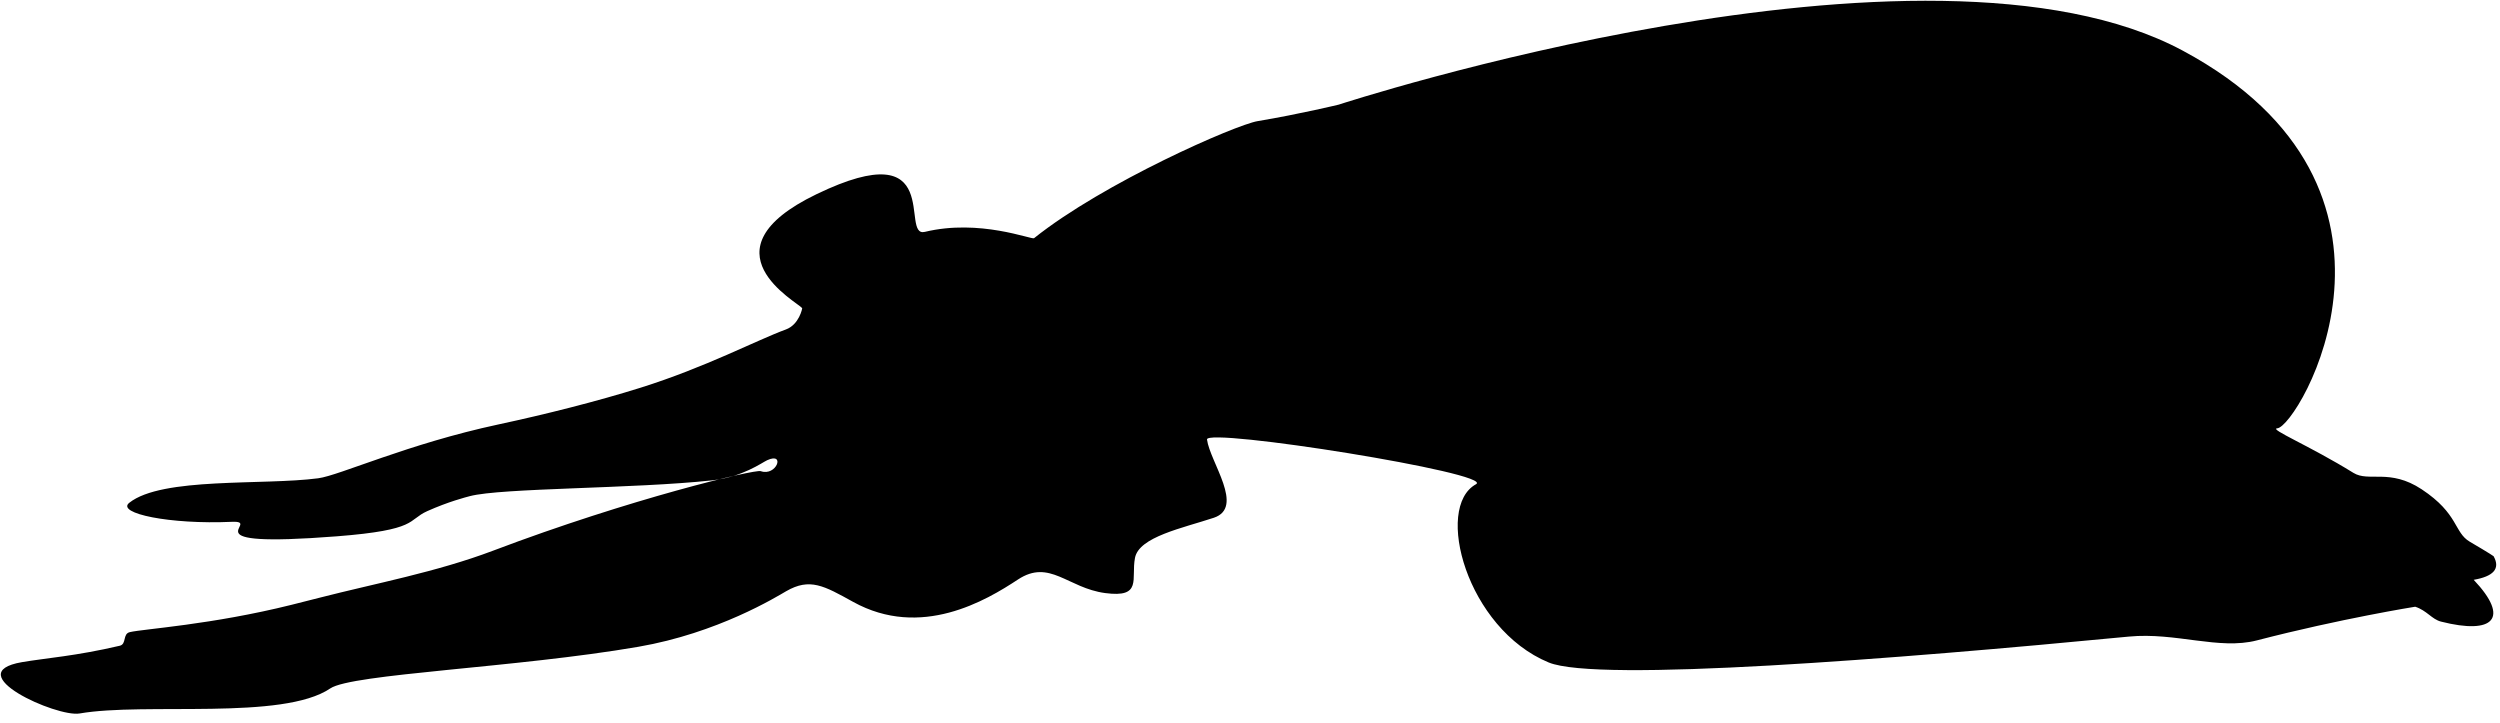
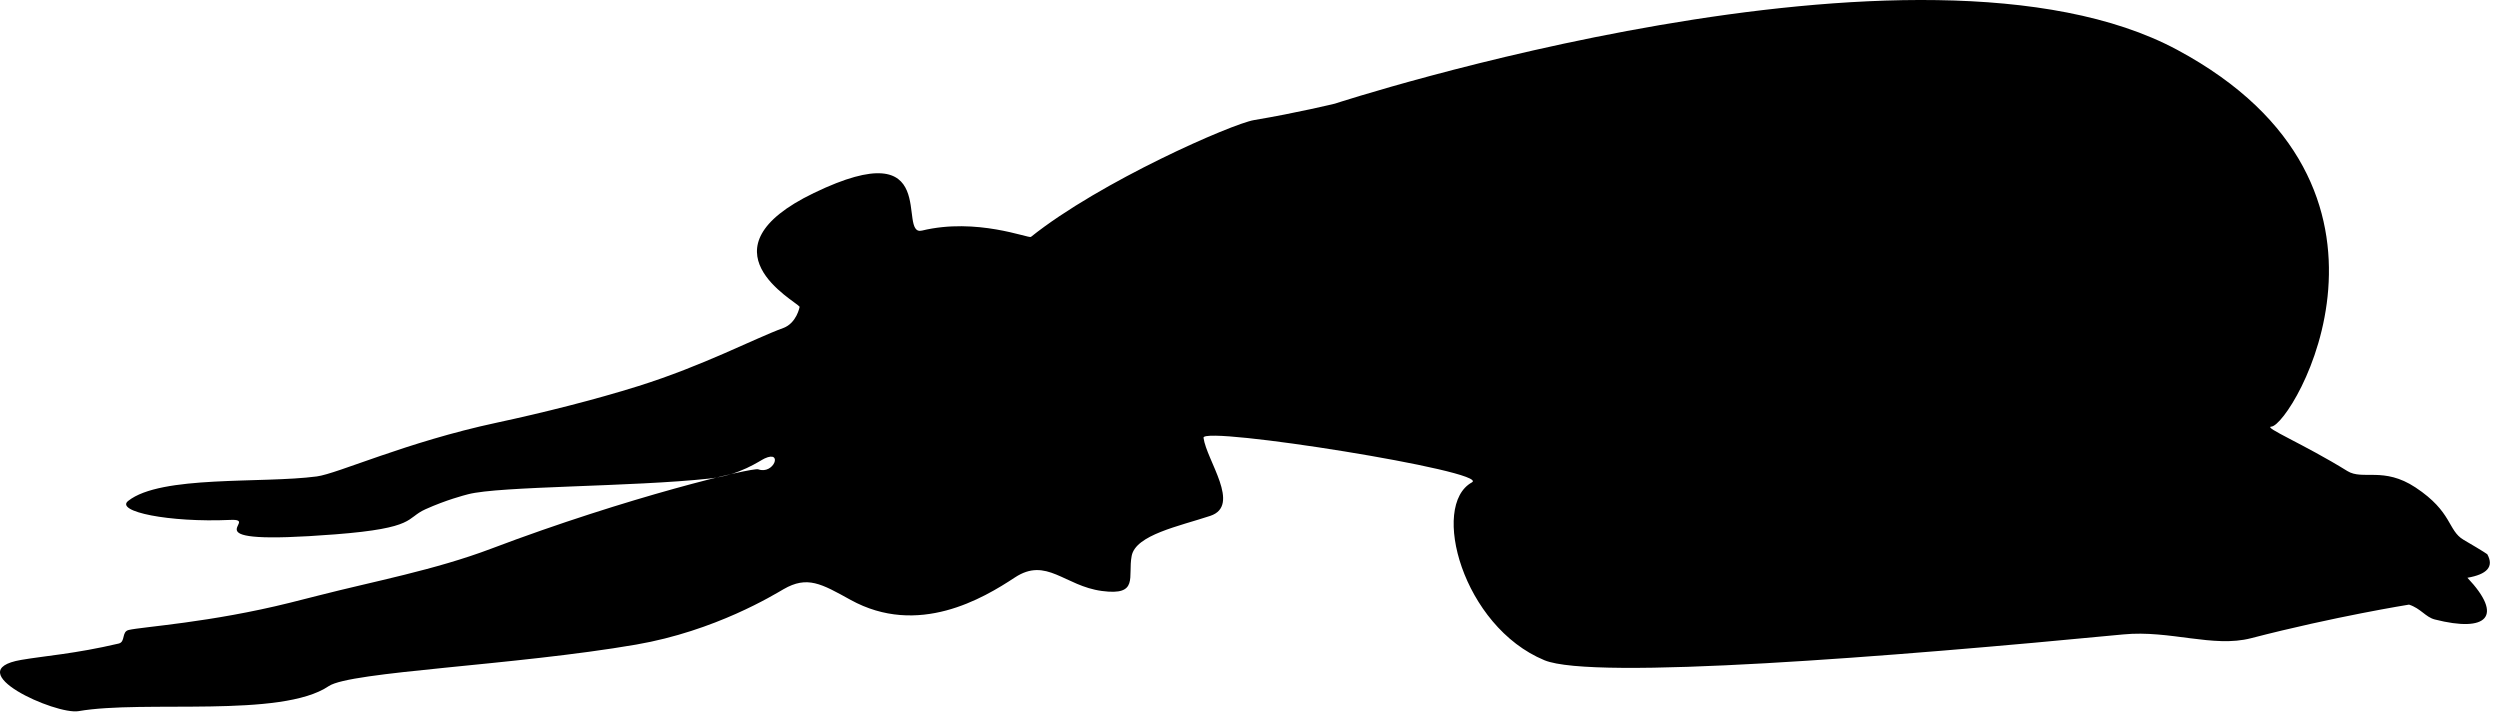
- <svg xmlns="http://www.w3.org/2000/svg" width="270" height="78" viewBox="0 0 270 78" fill="none">
-   <path fill-rule="evenodd" clip-rule="evenodd" d="M144.578 11.301C144.578 11.301 207.975 -9.427 235.734 5.468C263.493 20.364 248.203 46.109 245.943 46.26C245.002 46.322 249.446 48.146 254.17 51.07C255.833 52.1 258.09 50.562 261.544 52.846C265.556 55.499 265.013 57.497 266.743 58.51C269.041 59.855 269.31 60.072 269.31 60.072C270.07 61.438 269.264 62.256 267.16 62.62C271.122 66.809 269.29 68.573 263.63 67.134C262.635 66.881 262.106 65.937 260.841 65.526C260.841 65.526 252.852 66.8 243.739 69.163C239.651 70.223 234.963 68.266 229.927 68.751C204.751 71.173 172.536 73.729 167.259 71.547C158.403 67.885 154.875 54.777 159.409 52.296C161.538 51.13 130.177 46.133 130.355 47.467C130.684 49.916 134.455 54.802 131.09 55.919C127.725 57.036 123.012 57.977 122.578 60.254C122.144 62.532 123.4 64.59 119.356 64.051C115.313 63.512 113.36 60.33 109.936 62.59C106.513 64.849 99.462 69.05 92.141 65.004C88.989 63.262 87.466 62.373 84.899 63.855C83.886 64.441 77.522 68.375 68.93 69.855C55.762 72.124 38.001 72.767 35.67 74.349C30.533 77.836 15.684 75.828 8.593 77.056C6.13 77.483 -4.526 72.695 2.383 71.51C4.946 71.071 8.185 70.855 12.933 69.741C13.697 69.562 13.217 68.458 14.024 68.269C15.495 67.924 22.856 67.471 31.469 65.324C32.478 65.072 33.512 64.81 34.565 64.54C40.475 63.023 47.17 61.777 53.259 59.471C68.074 53.858 81.535 50.664 82.16 50.884C83.853 51.482 84.862 48.781 82.856 49.703C82.289 49.963 80.187 51.523 76.887 51.881C68.499 52.791 54.151 52.688 50.744 53.583C50.331 53.692 48.426 54.177 46.141 55.203C43.977 56.174 45.206 57.234 36.383 57.922C19.626 59.228 28.596 56.197 25.004 56.358C18.365 56.657 12.524 55.446 13.958 54.304C17.499 51.488 28.44 52.437 34.372 51.653C36.659 51.35 44.057 47.932 53.843 45.836C58.851 44.764 64.473 43.35 69.184 41.872C76.181 39.677 81.743 36.73 84.875 35.583C86.312 35.057 86.651 33.302 86.636 33.282C86.163 32.626 75.561 27.064 88.179 20.975C102.2 14.208 97.108 25.715 99.882 25.043C105.804 23.608 111.441 25.913 111.675 25.726C119.206 19.712 133.459 13.478 135.826 13.082C140.417 12.313 144.578 11.301 144.578 11.301H144.578Z" fill="black" />
+ <svg xmlns="http://www.w3.org/2000/svg" width="123" height="35" viewBox="0 0 123 35" fill="none">
+   <path fill-rule="evenodd" clip-rule="evenodd" d="M65.678 5.099C65.678 5.099 94.495 -4.323 107.112 2.448C119.73 9.218 112.78 20.921 111.752 20.989C111.325 21.018 113.345 21.847 115.492 23.176C116.248 23.644 117.274 22.945 118.844 23.983C120.668 25.189 120.421 26.097 121.207 26.558C122.252 27.169 122.374 27.268 122.374 27.268C122.719 27.888 122.353 28.26 121.397 28.426C123.197 30.33 122.365 31.132 119.792 30.478C119.34 30.363 119.1 29.934 118.524 29.747C118.524 29.747 114.893 30.326 110.751 31.4C108.893 31.882 106.761 30.992 104.473 31.213C93.029 32.314 78.386 33.476 75.987 32.484C71.962 30.819 70.358 24.861 72.419 23.733C73.387 23.203 59.132 20.932 59.213 21.538C59.362 22.651 61.076 24.872 59.547 25.38C58.017 25.888 55.875 26.315 55.678 27.351C55.48 28.386 56.051 29.321 54.213 29.076C52.375 28.831 51.487 27.385 49.931 28.412C48.375 29.439 45.17 31.349 41.842 29.51C40.41 28.718 39.718 28.314 38.551 28.988C38.09 29.253 35.197 31.042 31.292 31.715C25.307 32.746 17.234 33.038 16.174 33.757C13.839 35.342 7.089 34.429 3.866 34.988C2.747 35.182 -2.097 33.006 1.043 32.467C2.209 32.267 3.681 32.169 5.839 31.663C6.186 31.581 5.968 31.079 6.335 30.994C7.003 30.837 10.35 30.631 14.264 29.655C14.723 29.54 15.193 29.421 15.671 29.299C18.358 28.609 21.401 28.043 24.169 26.994C30.903 24.443 37.022 22.991 37.306 23.091C38.075 23.363 38.534 22.136 37.622 22.555C37.364 22.673 36.409 23.382 34.909 23.545C31.096 23.958 24.574 23.911 23.026 24.318C22.838 24.368 21.972 24.588 20.933 25.055C19.95 25.496 20.509 25.978 16.498 26.29C8.881 26.884 12.959 25.506 11.326 25.58C8.308 25.715 5.653 25.165 6.305 24.646C7.914 23.366 12.887 23.797 15.584 23.441C16.623 23.303 19.986 21.75 24.434 20.797C26.711 20.309 29.266 19.667 31.407 18.995C34.588 17.997 37.116 16.657 38.54 16.137C39.193 15.897 39.347 15.1 39.34 15.09C39.125 14.792 34.306 12.264 40.042 9.496C46.415 6.42 44.1 11.651 45.361 11.345C48.053 10.693 50.615 11.741 50.721 11.656C54.145 8.922 60.623 6.088 61.699 5.908C63.786 5.559 65.678 5.099 65.678 5.099H65.678Z" fill="black" />
</svg>
